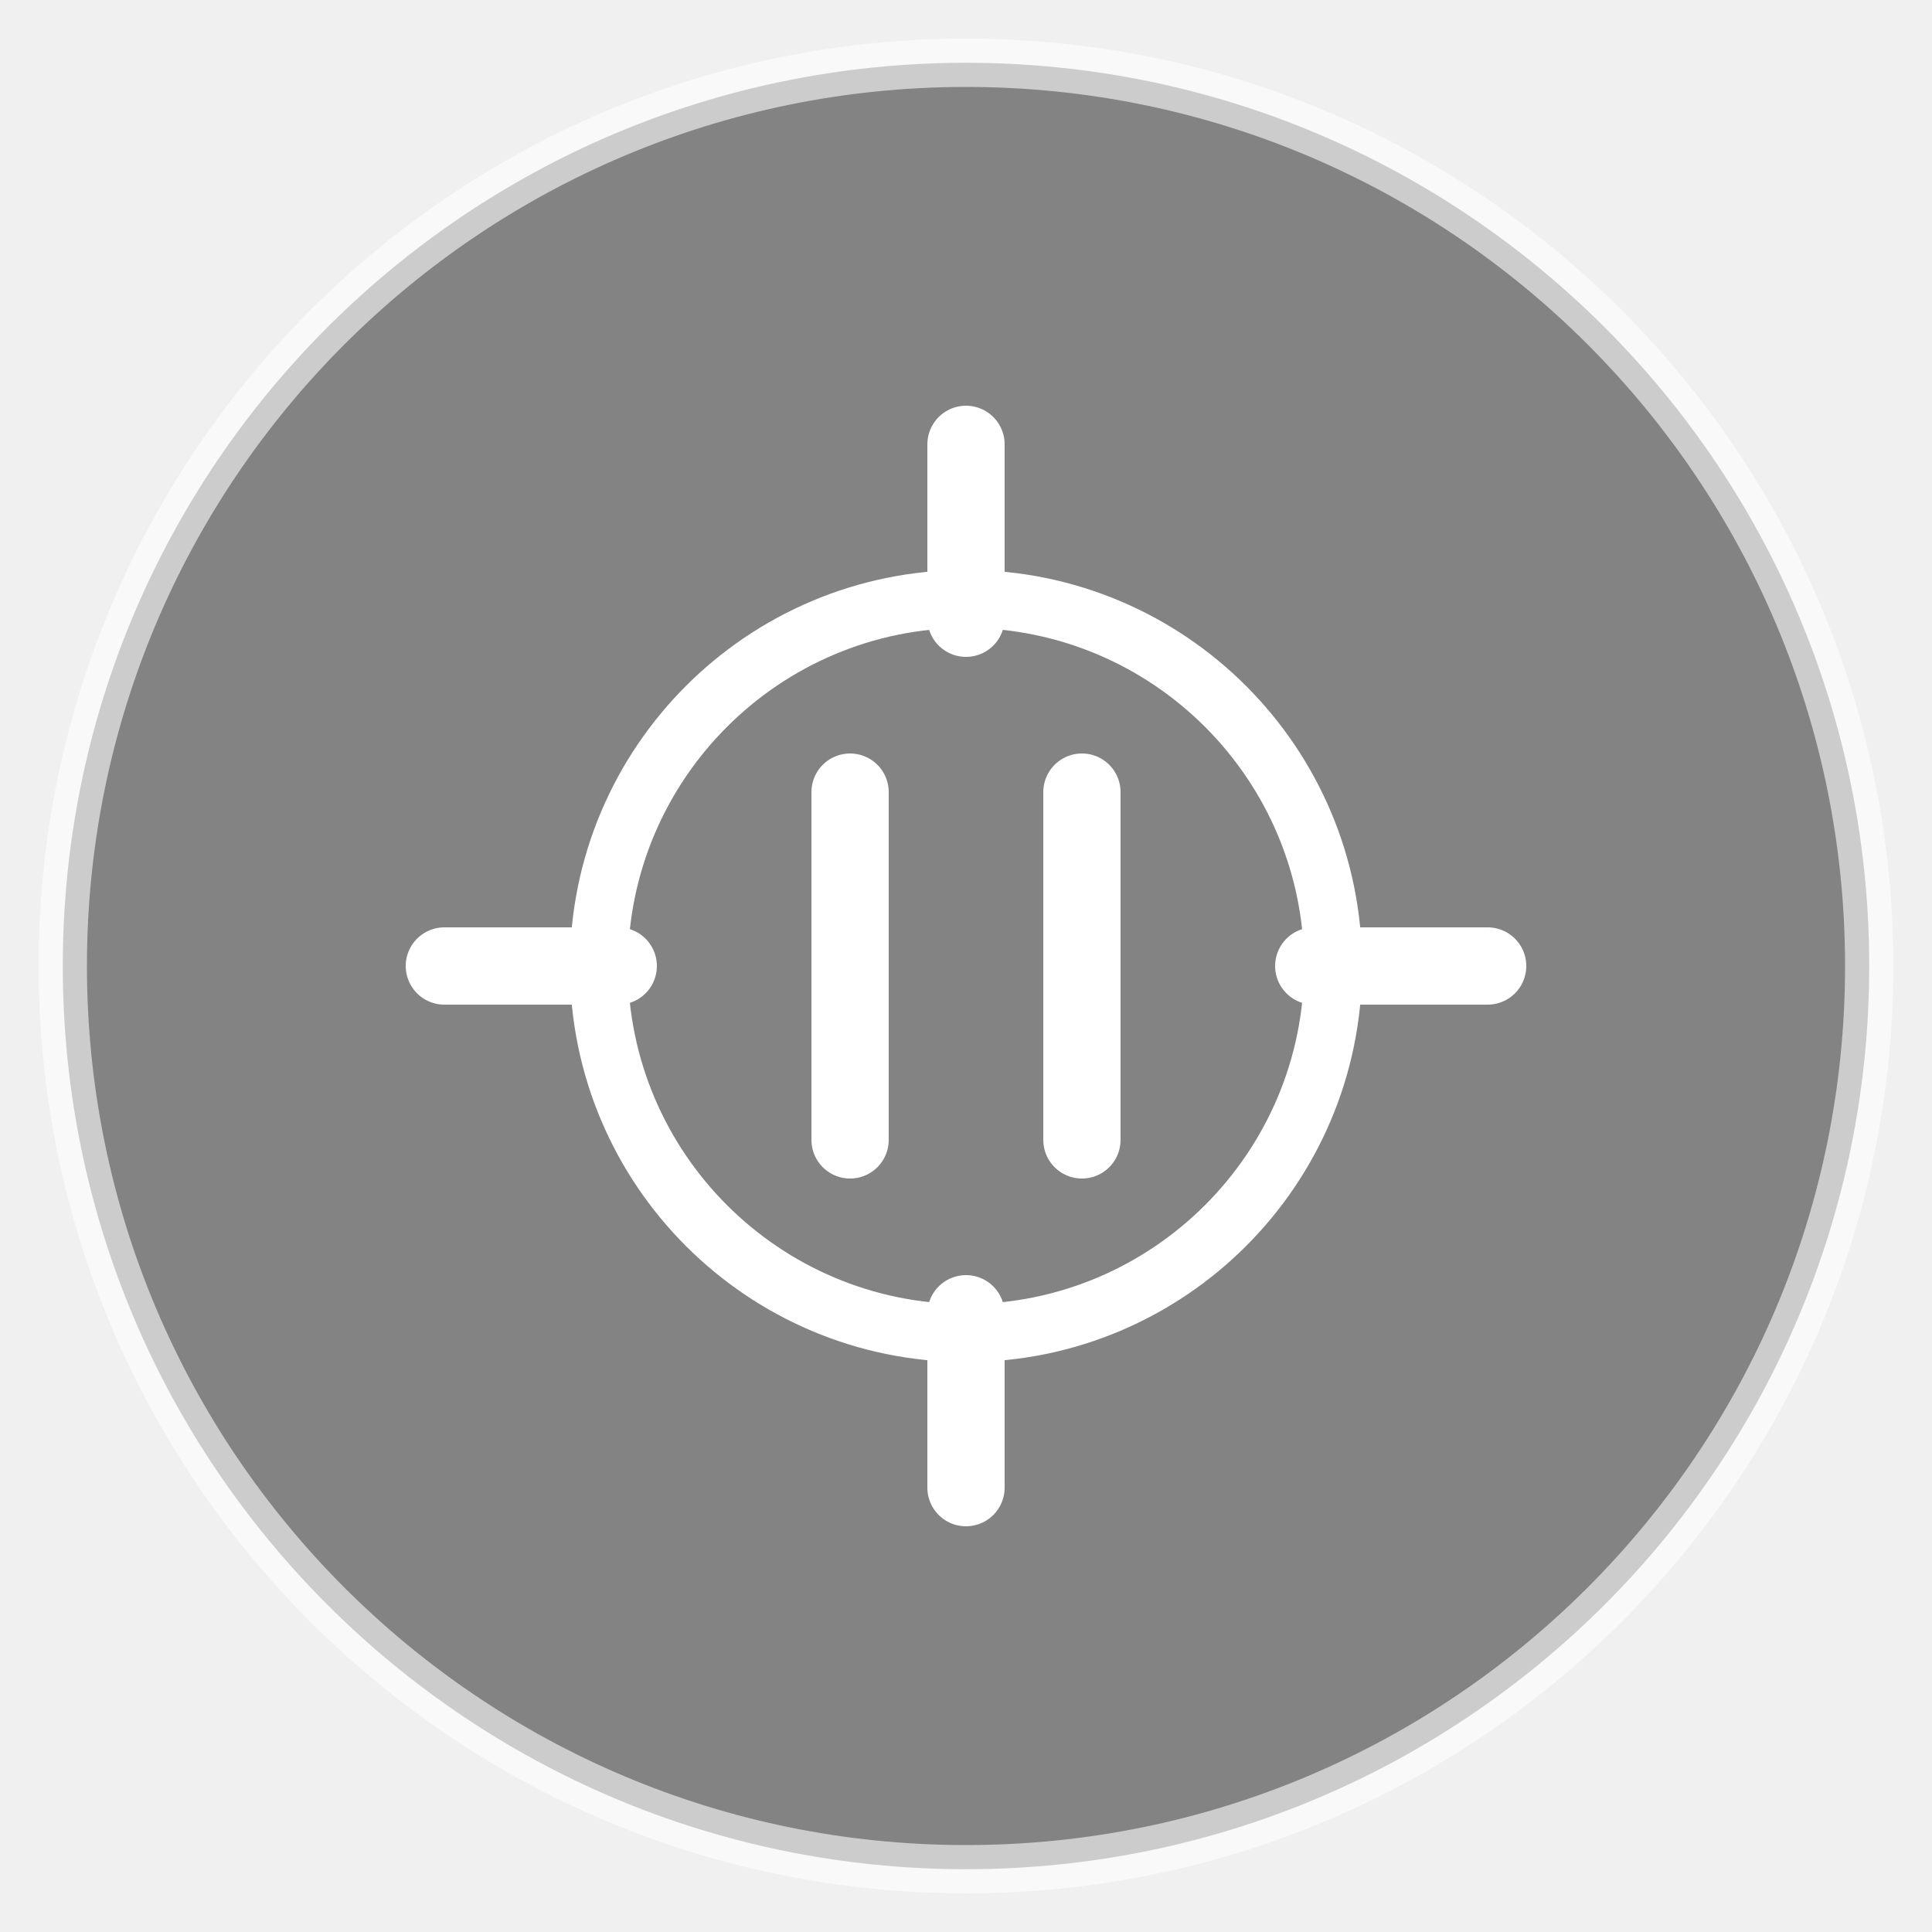
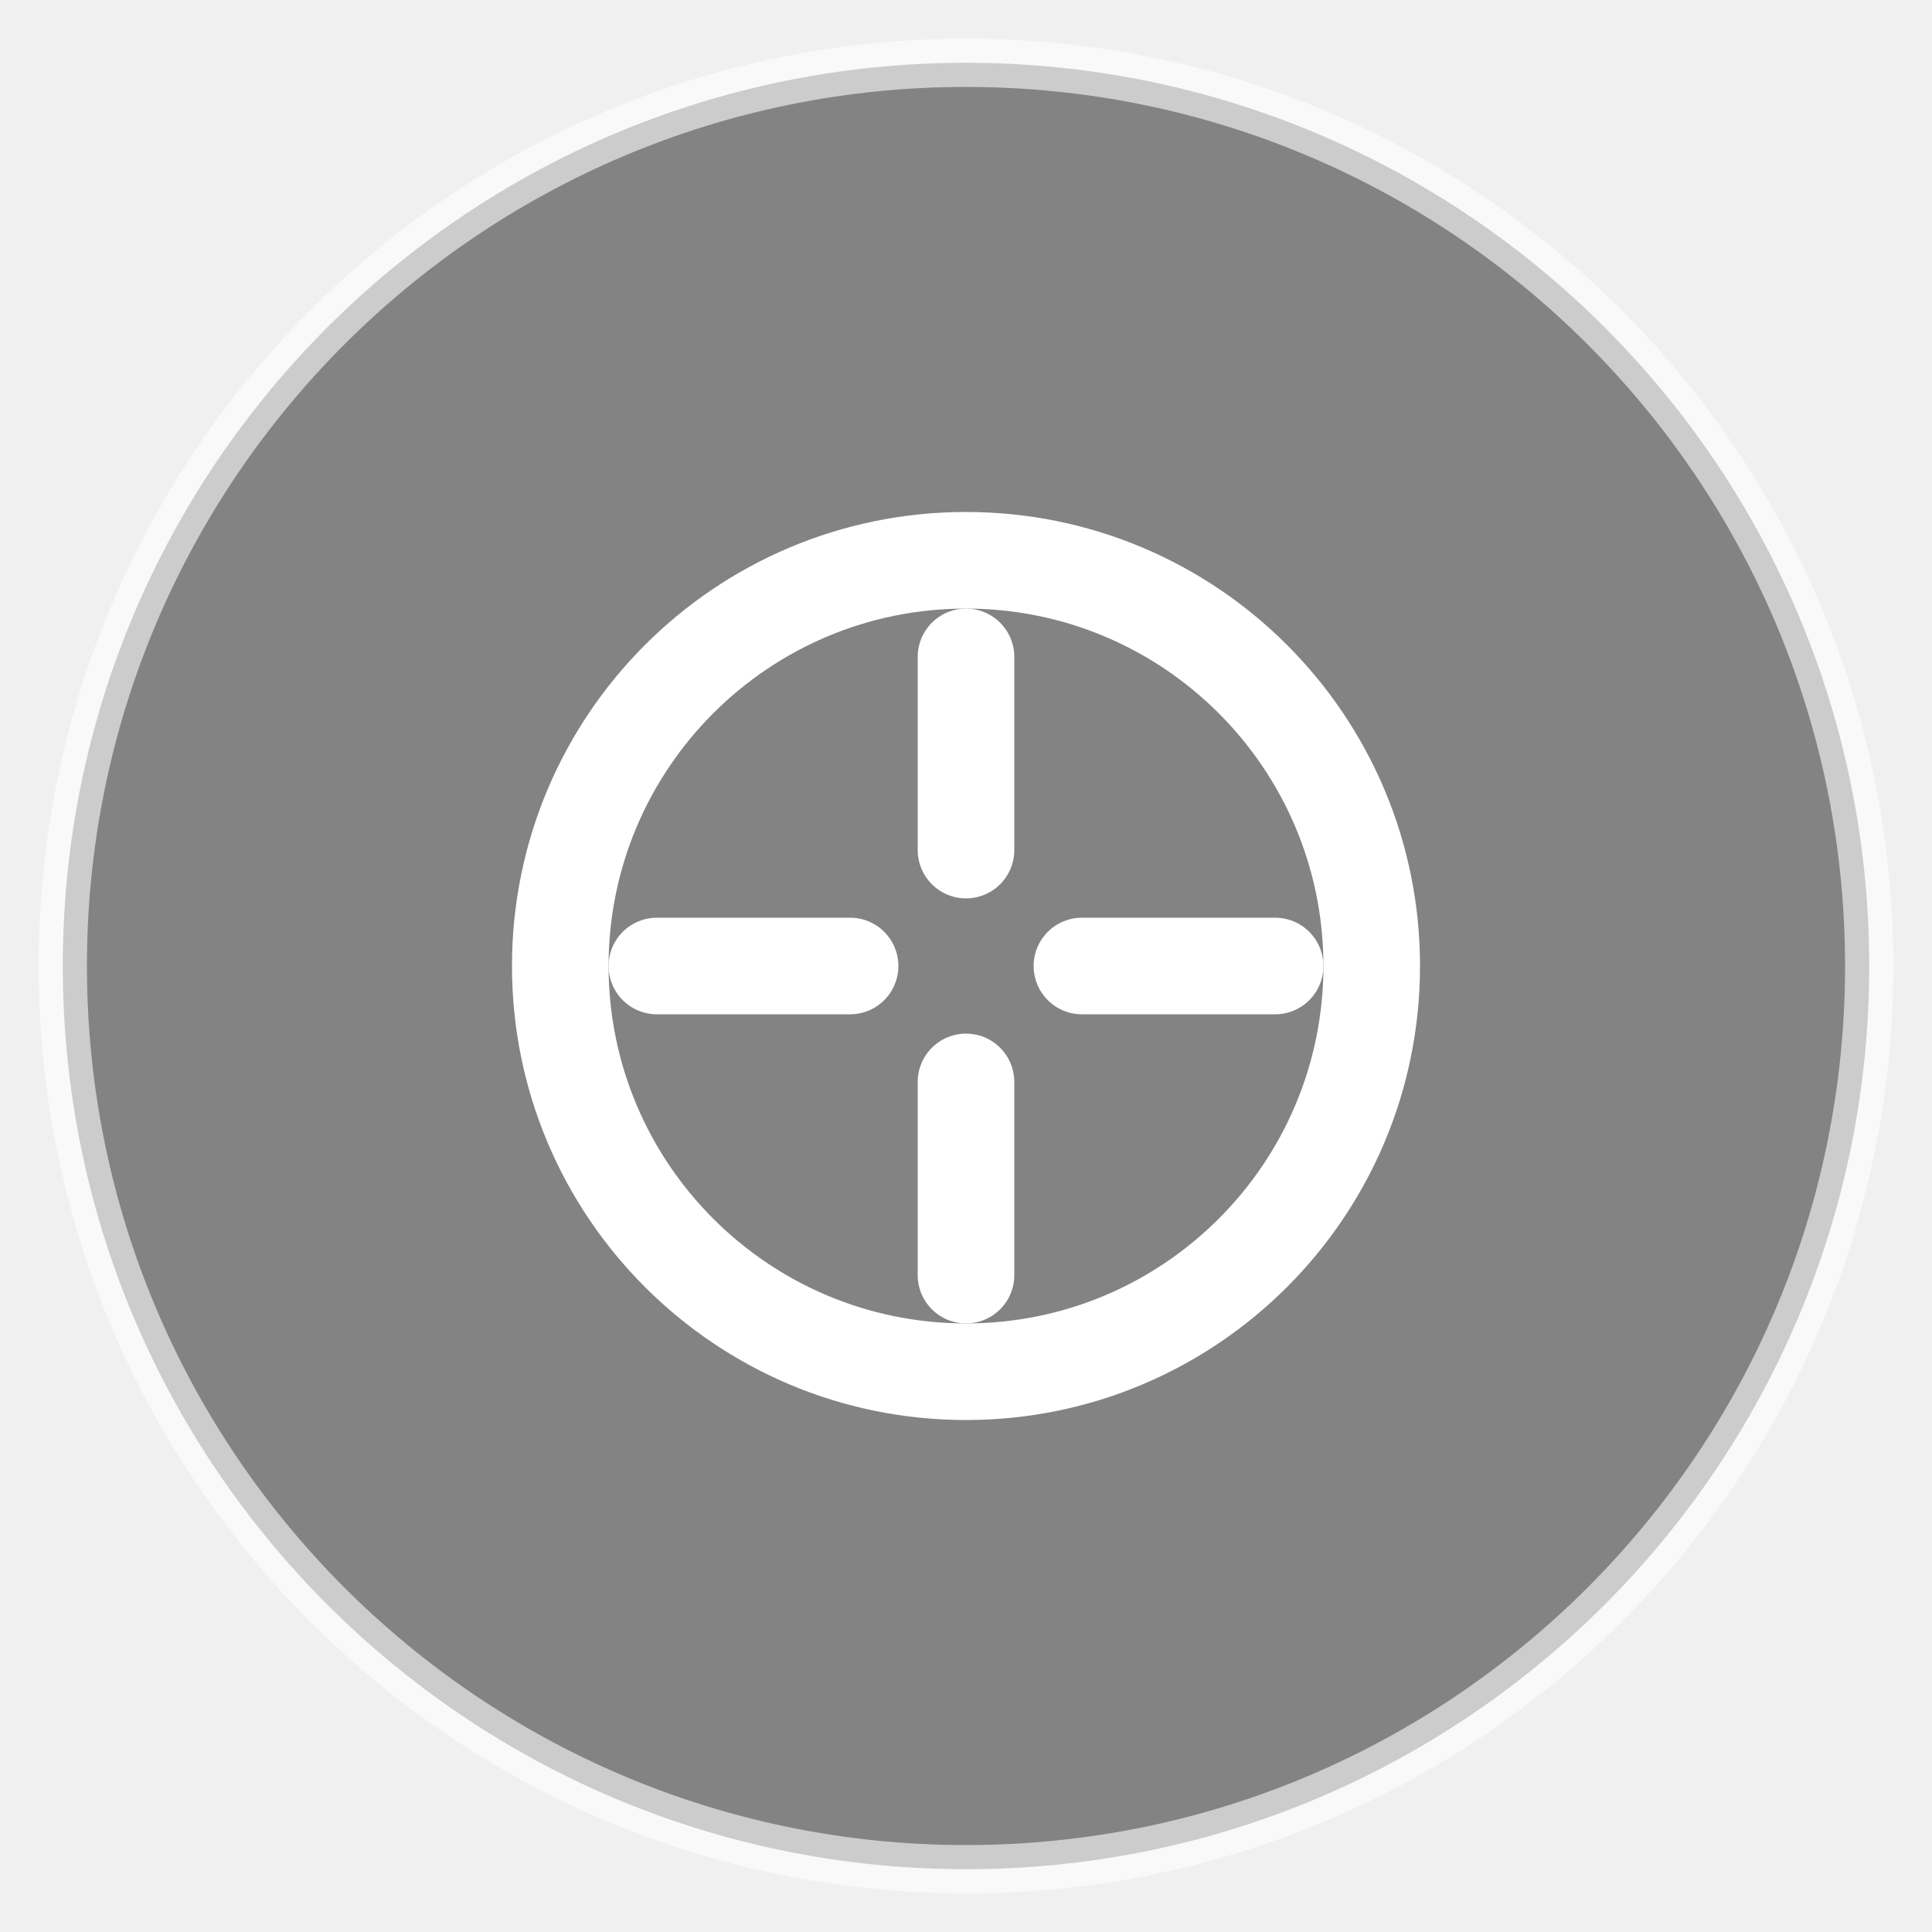
<svg xmlns="http://www.w3.org/2000/svg" viewBox="0 0 100 100" width="128" height="128">
-   <circle cx="50" cy="50" r="46.75" fill="#141414" fill-opacity="0.49" stroke="white" stroke-opacity="0.59" stroke-width="2.5" />
-   <polyline points="50,23 50,32" fill="none" stroke="white" stroke-width="4" stroke-linecap="round" stroke-linejoin="round" />
-   <polyline points="50,68 50,77" fill="none" stroke="white" stroke-width="4" stroke-linecap="round" stroke-linejoin="round" />
-   <polyline points="23,50 32,50" fill="none" stroke="white" stroke-width="4" stroke-linecap="round" stroke-linejoin="round" />
-   <polyline points="68,50 77,50" fill="none" stroke="white" stroke-width="4" stroke-linecap="round" stroke-linejoin="round" />
-   <polyline points="44,41 44,59" fill="none" stroke="white" stroke-width="4" stroke-linecap="round" stroke-linejoin="round" />
-   <polyline points="56,41 56,59" fill="none" stroke="white" stroke-width="4" stroke-linecap="round" stroke-linejoin="round" />
-   <circle cx="50" cy="50" r="19" fill="none" stroke="white" stroke-width="3" />
+   <circle cx="50" cy="50" r="46.75" fill="#141414" fill-opacity="0.49" stroke="#fff" stroke-opacity="0.59" stroke-width="2.5" />
+   <g fill="none" stroke="#fff" stroke-width="5" stroke-linecap="round" stroke-linejoin="round">
+     <circle cx="50" cy="50" r="21" />
+     <path d="M50 34v10M50 56v10M34 50h10M56 50h10" />
+   </g>
</svg>
